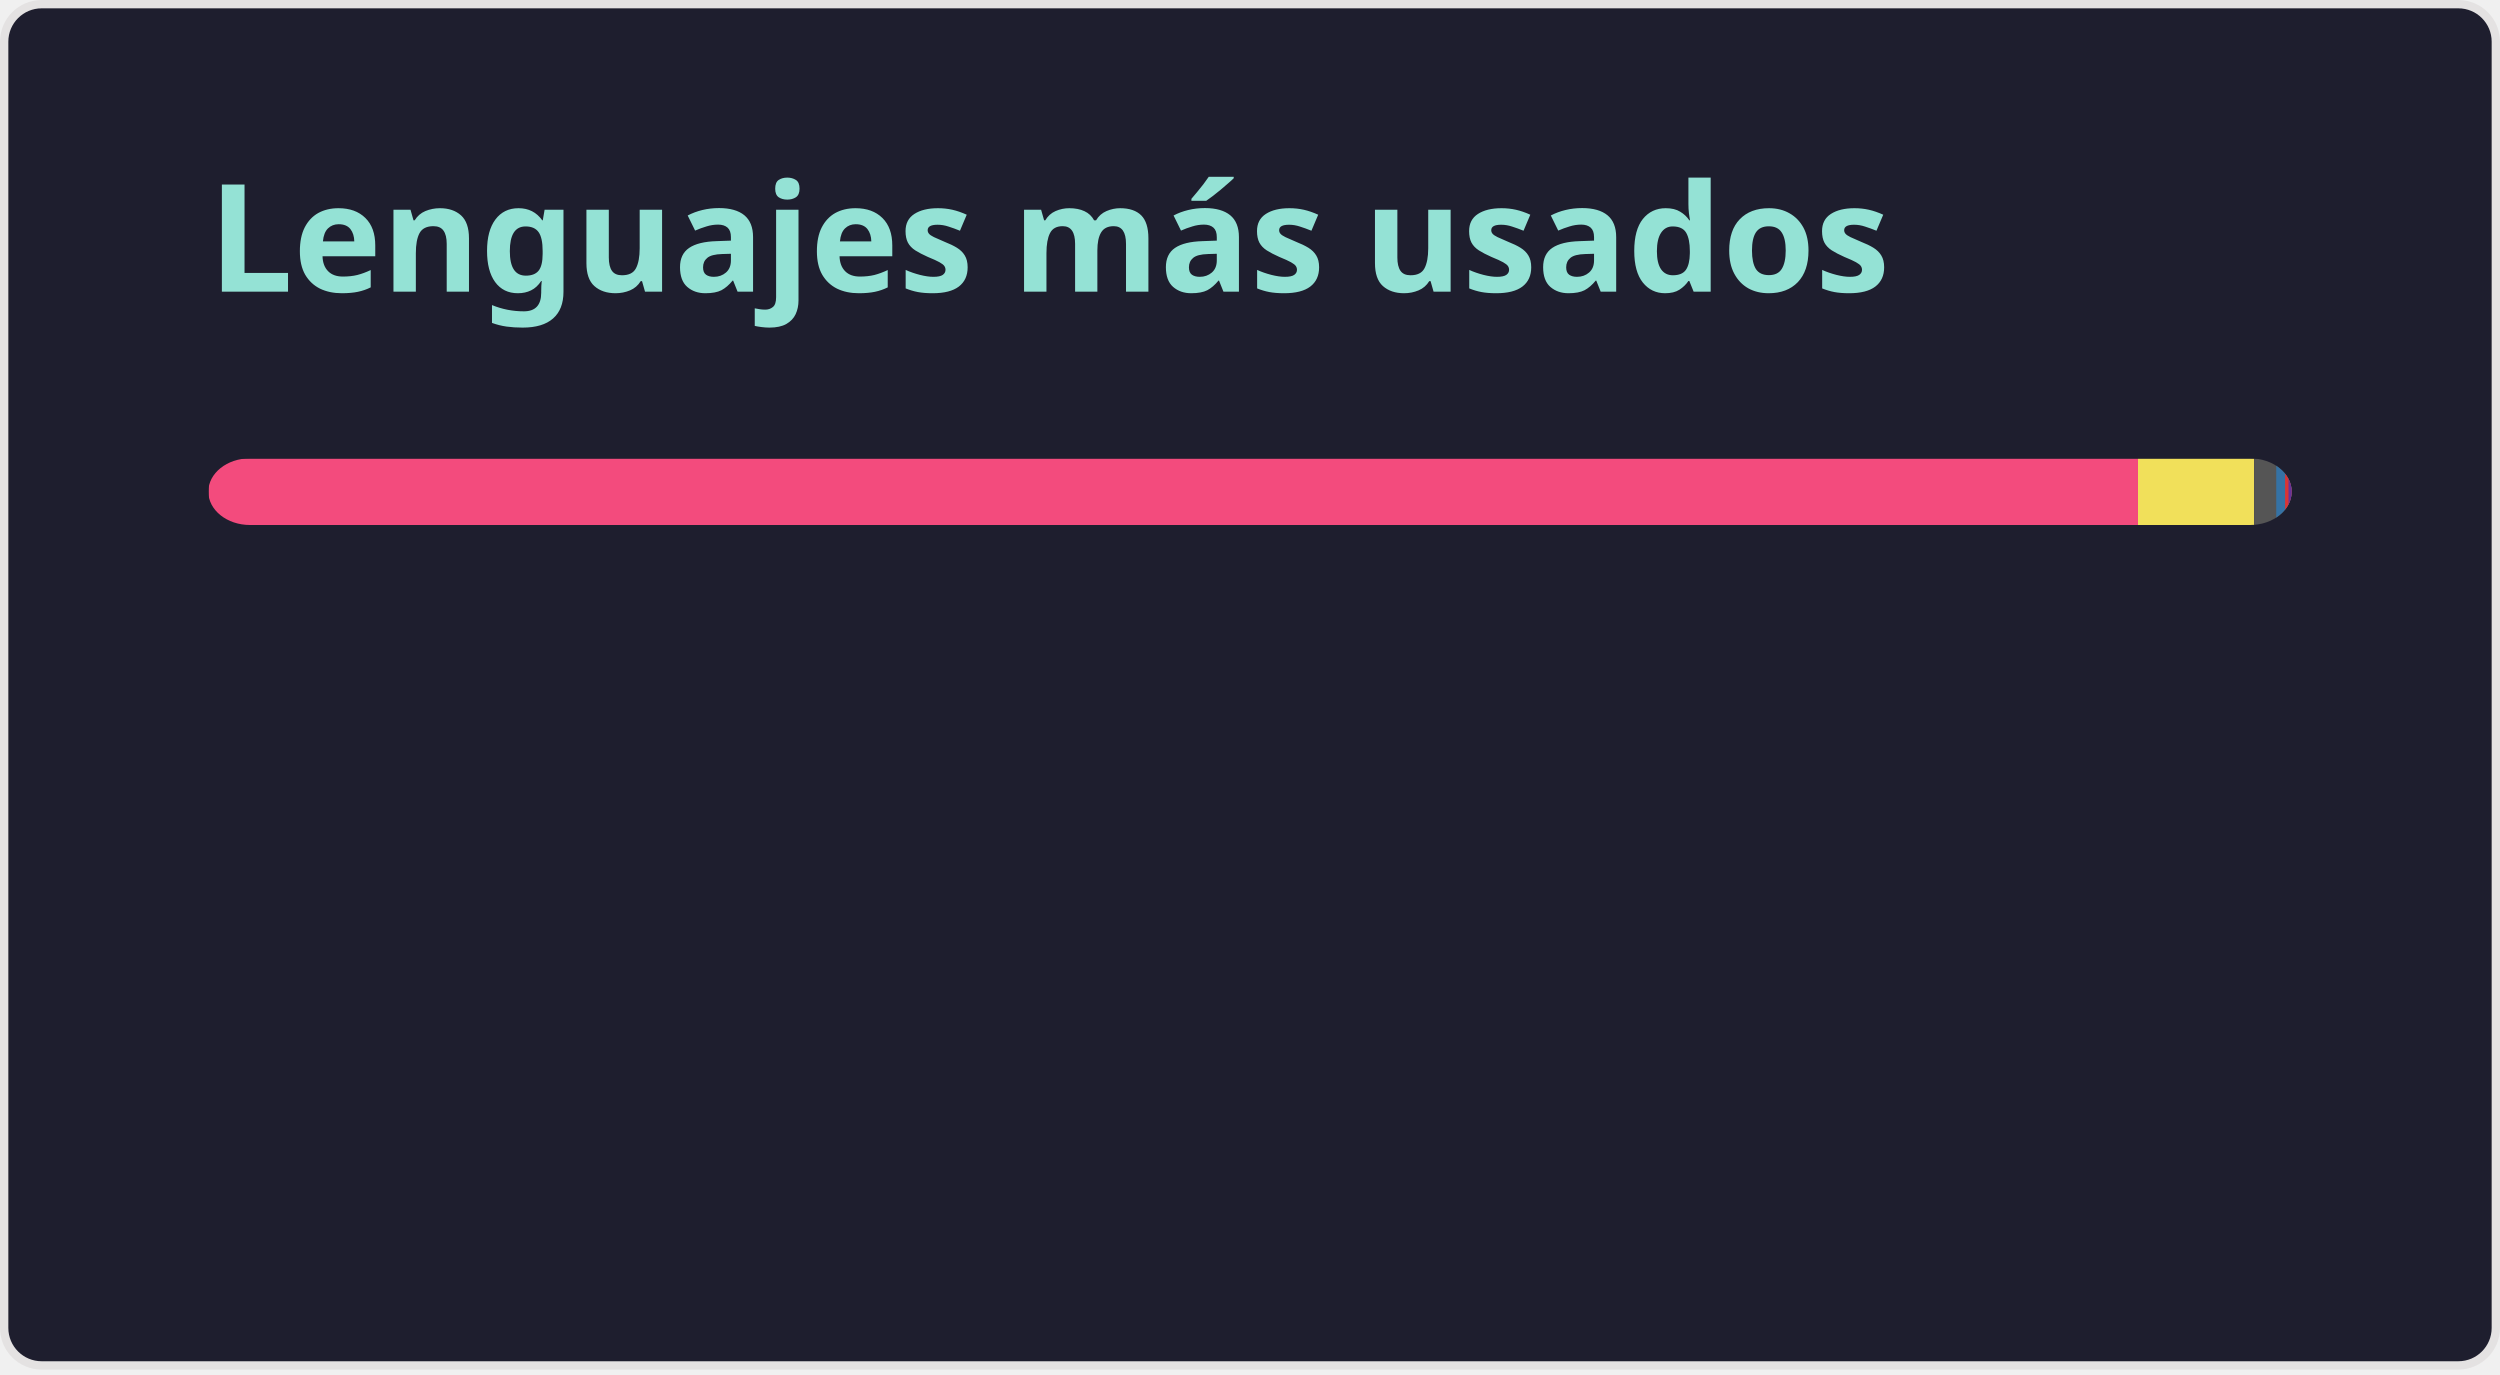
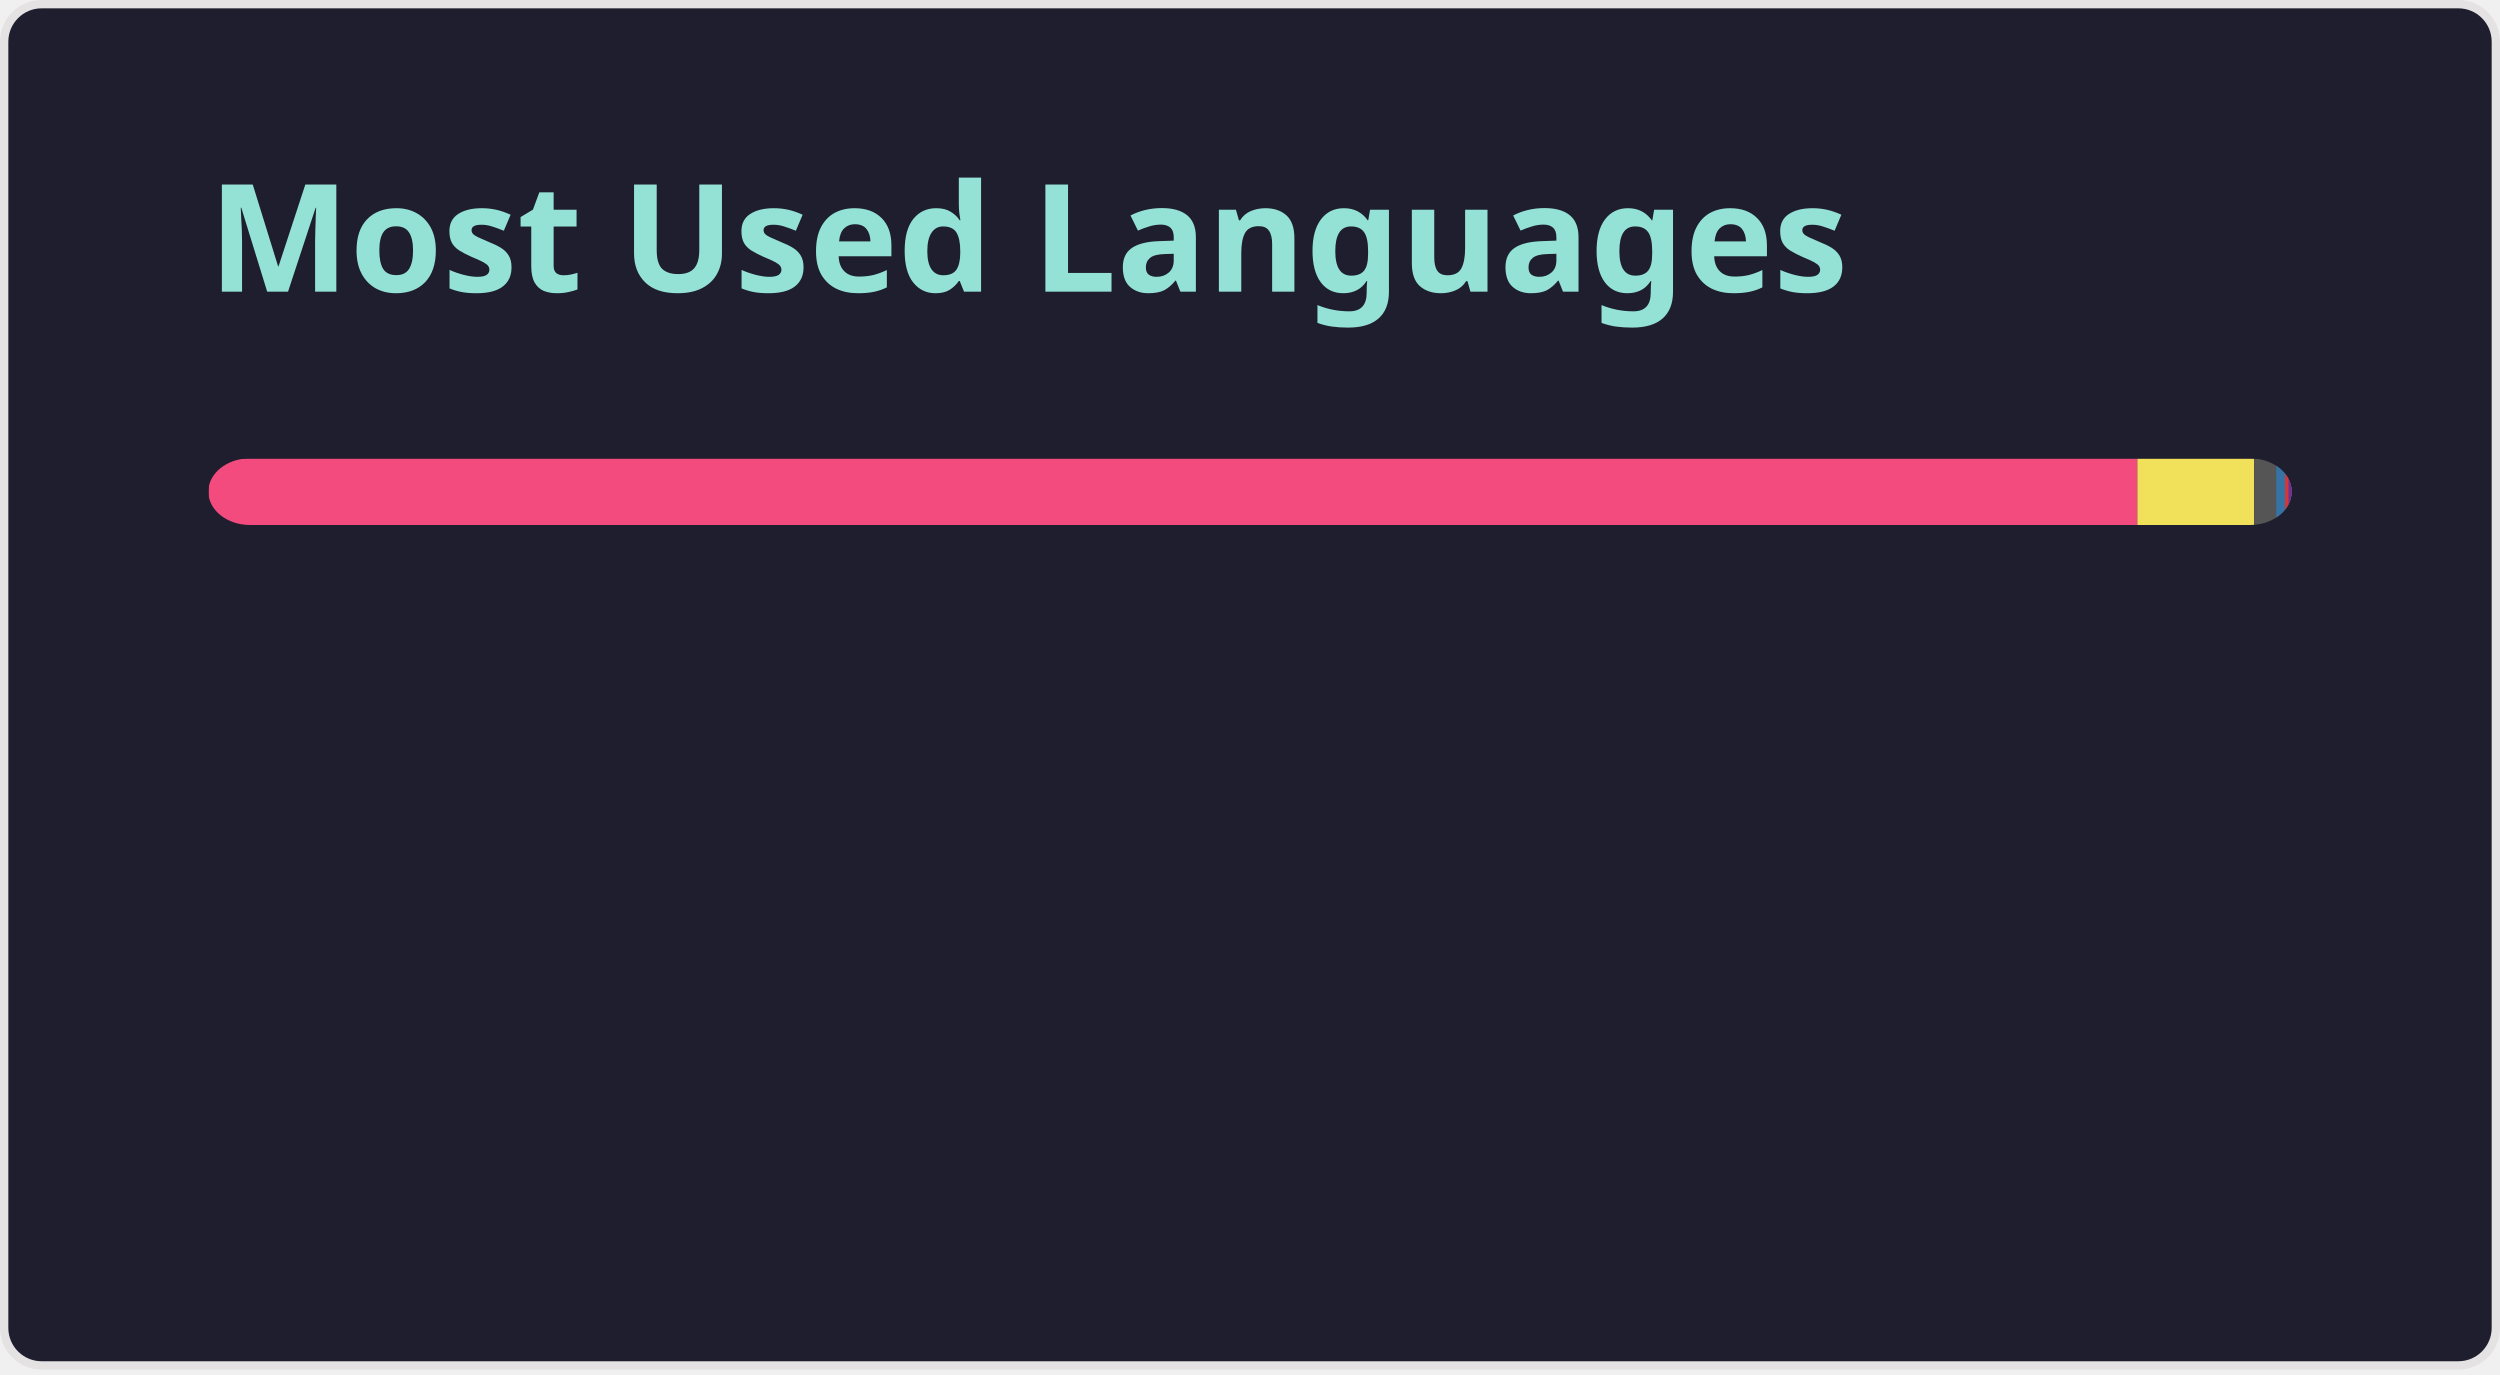
<svg xmlns="http://www.w3.org/2000/svg" width="300" height="165" viewBox="0 0 300 165" fill="none" role="img" aria-labelledby="descId">
  <style>
          .header {
            font: 600 18px 'Segoe UI', Ubuntu, Sans-Serif;
            fill: #94e2d5;
            animation: fadeInAnimation 0.8s ease-in-out forwards;
          }
          @supports(-moz-appearance: auto) {
            /* Selector detects Firefox */
            .header { font-size: 15.5px; }
          }
          
    @keyframes slideInAnimation {
      from {
        width: 0;
      }
      to {
        width: calc(100%-100px);
      }
    }
    @keyframes growWidthAnimation {
      from {
        width: 0;
      }
      to {
        width: 100%;
      }
    }
    .stat {
      font: 600 14px 'Segoe UI', Ubuntu, "Helvetica Neue", Sans-Serif; fill: #cdd6f4;
    }
    @supports(-moz-appearance: auto) {
      /* Selector detects Firefox */
      .stat { font-size:12px; }
    }
    .bold { font-weight: 700 }
    .lang-name {
      font: 400 11px "Segoe UI", Ubuntu, Sans-Serif;
      fill: #cdd6f4;
    }
    .stagger {
      opacity: 0;
      animation: fadeInAnimation 0.3s ease-in-out forwards;
    }
    #rect-mask rect{
      animation: slideInAnimation 1s ease-in-out forwards;
    }
    .lang-progress{
      animation: growWidthAnimation 0.6s ease-in-out forwards;
    }
    

          
      /* Animations */
      @keyframes scaleInAnimation {
        from {
          transform: translate(-5px, 5px) scale(0);
        }
        to {
          transform: translate(-5px, 5px) scale(1);
        }
      }
      @keyframes fadeInAnimation {
        from {
          opacity: 0;
        }
        to {
          opacity: 1;
        }
      }
    
          
        </style>
  <rect data-testid="card-bg" x="0.5" y="0.5" rx="4.5" height="99%" stroke="#e4e2e2" width="299" fill="#1e1e2e" stroke-opacity="1" />
  <g data-testid="card-title" transform="translate(25, 35)">
    <g transform="translate(0, 0)">
-       <text x="0" y="0" class="header" data-testid="header">Lenguajes más usados</text>
+       <text x="0" y="0" class="header" data-testid="header">Most Used Languages</text>
    </g>
  </g>
  <g data-testid="main-card-body" transform="translate(0, 55)">
    <svg data-testid="lang-items" x="25">
      <mask id="rect-mask">
        <rect x="0" y="0" width="250" height="8" fill="white" rx="5" />
      </mask>
-       <rect mask="url(#rect-mask)" data-testid="lang-progress" x="0" y="0" width="231.56" height="8" fill="#f34b7d" />
-       <rect mask="url(#rect-mask)" data-testid="lang-progress" x="231.56" y="0" width="13.94" height="8" fill="#f1e05a" />
+       <rect mask="url(#rect-mask)" data-testid="lang-progress" x="0" y="0" width="231.48" height="8" fill="#f34b7d" />
+       <rect mask="url(#rect-mask)" data-testid="lang-progress" x="231.48" y="0" width="14.02" height="8" fill="#f1e05a" />
      <rect mask="url(#rect-mask)" data-testid="lang-progress" x="245.5" y="0" width="12.65" height="8" fill="#555555" />
      <rect mask="url(#rect-mask)" data-testid="lang-progress" x="248.15" y="0" width="11.06" height="8" fill="#3572A5" />
      <rect mask="url(#rect-mask)" data-testid="lang-progress" x="249.21" y="0" width="10.41" height="8" fill="#DA3434" />
      <rect mask="url(#rect-mask)" data-testid="lang-progress" x="249.62" y="0" width="10.38" height="8" fill="#663399" />
      <g transform="translate(0, 25)">
        <g transform="translate(0, 0)">
          <g transform="translate(0, 0)">
            <g class="stagger" style="animation-delay: 450ms">
              <circle cx="5" cy="6" r="5" fill="#f34b7d" />
              <text data-testid="lang-name" x="15" y="10" class="lang-name">
-         C++ 92.63%
+         C++ 92.59%
      </text>
            </g>
          </g>
          <g transform="translate(0, 25)">
            <g class="stagger" style="animation-delay: 600ms">
              <circle cx="5" cy="6" r="5" fill="#f1e05a" />
              <text data-testid="lang-name" x="15" y="10" class="lang-name">
-         JavaScript 5.57%
+         JavaScript 5.61%
      </text>
            </g>
          </g>
          <g transform="translate(0, 50)">
            <g class="stagger" style="animation-delay: 750ms">
              <circle cx="5" cy="6" r="5" fill="#555555" />
              <text data-testid="lang-name" x="15" y="10" class="lang-name">
        C 1.06%
      </text>
            </g>
          </g>
        </g>
        <g transform="translate(150, 0)">
          <g transform="translate(0, 0)">
            <g class="stagger" style="animation-delay: 450ms">
              <circle cx="5" cy="6" r="5" fill="#3572A5" />
              <text data-testid="lang-name" x="15" y="10" class="lang-name">
        Python 0.43%
      </text>
            </g>
          </g>
          <g transform="translate(0, 25)">
            <g class="stagger" style="animation-delay: 600ms">
              <circle cx="5" cy="6" r="5" fill="#DA3434" />
              <text data-testid="lang-name" x="15" y="10" class="lang-name">
        CMake 0.16%
      </text>
            </g>
          </g>
          <g transform="translate(0, 50)">
            <g class="stagger" style="animation-delay: 750ms">
              <circle cx="5" cy="6" r="5" fill="#663399" />
              <text data-testid="lang-name" x="15" y="10" class="lang-name">
        CSS 0.15%
      </text>
            </g>
          </g>
        </g>
      </g>
    </svg>
  </g>
</svg>
